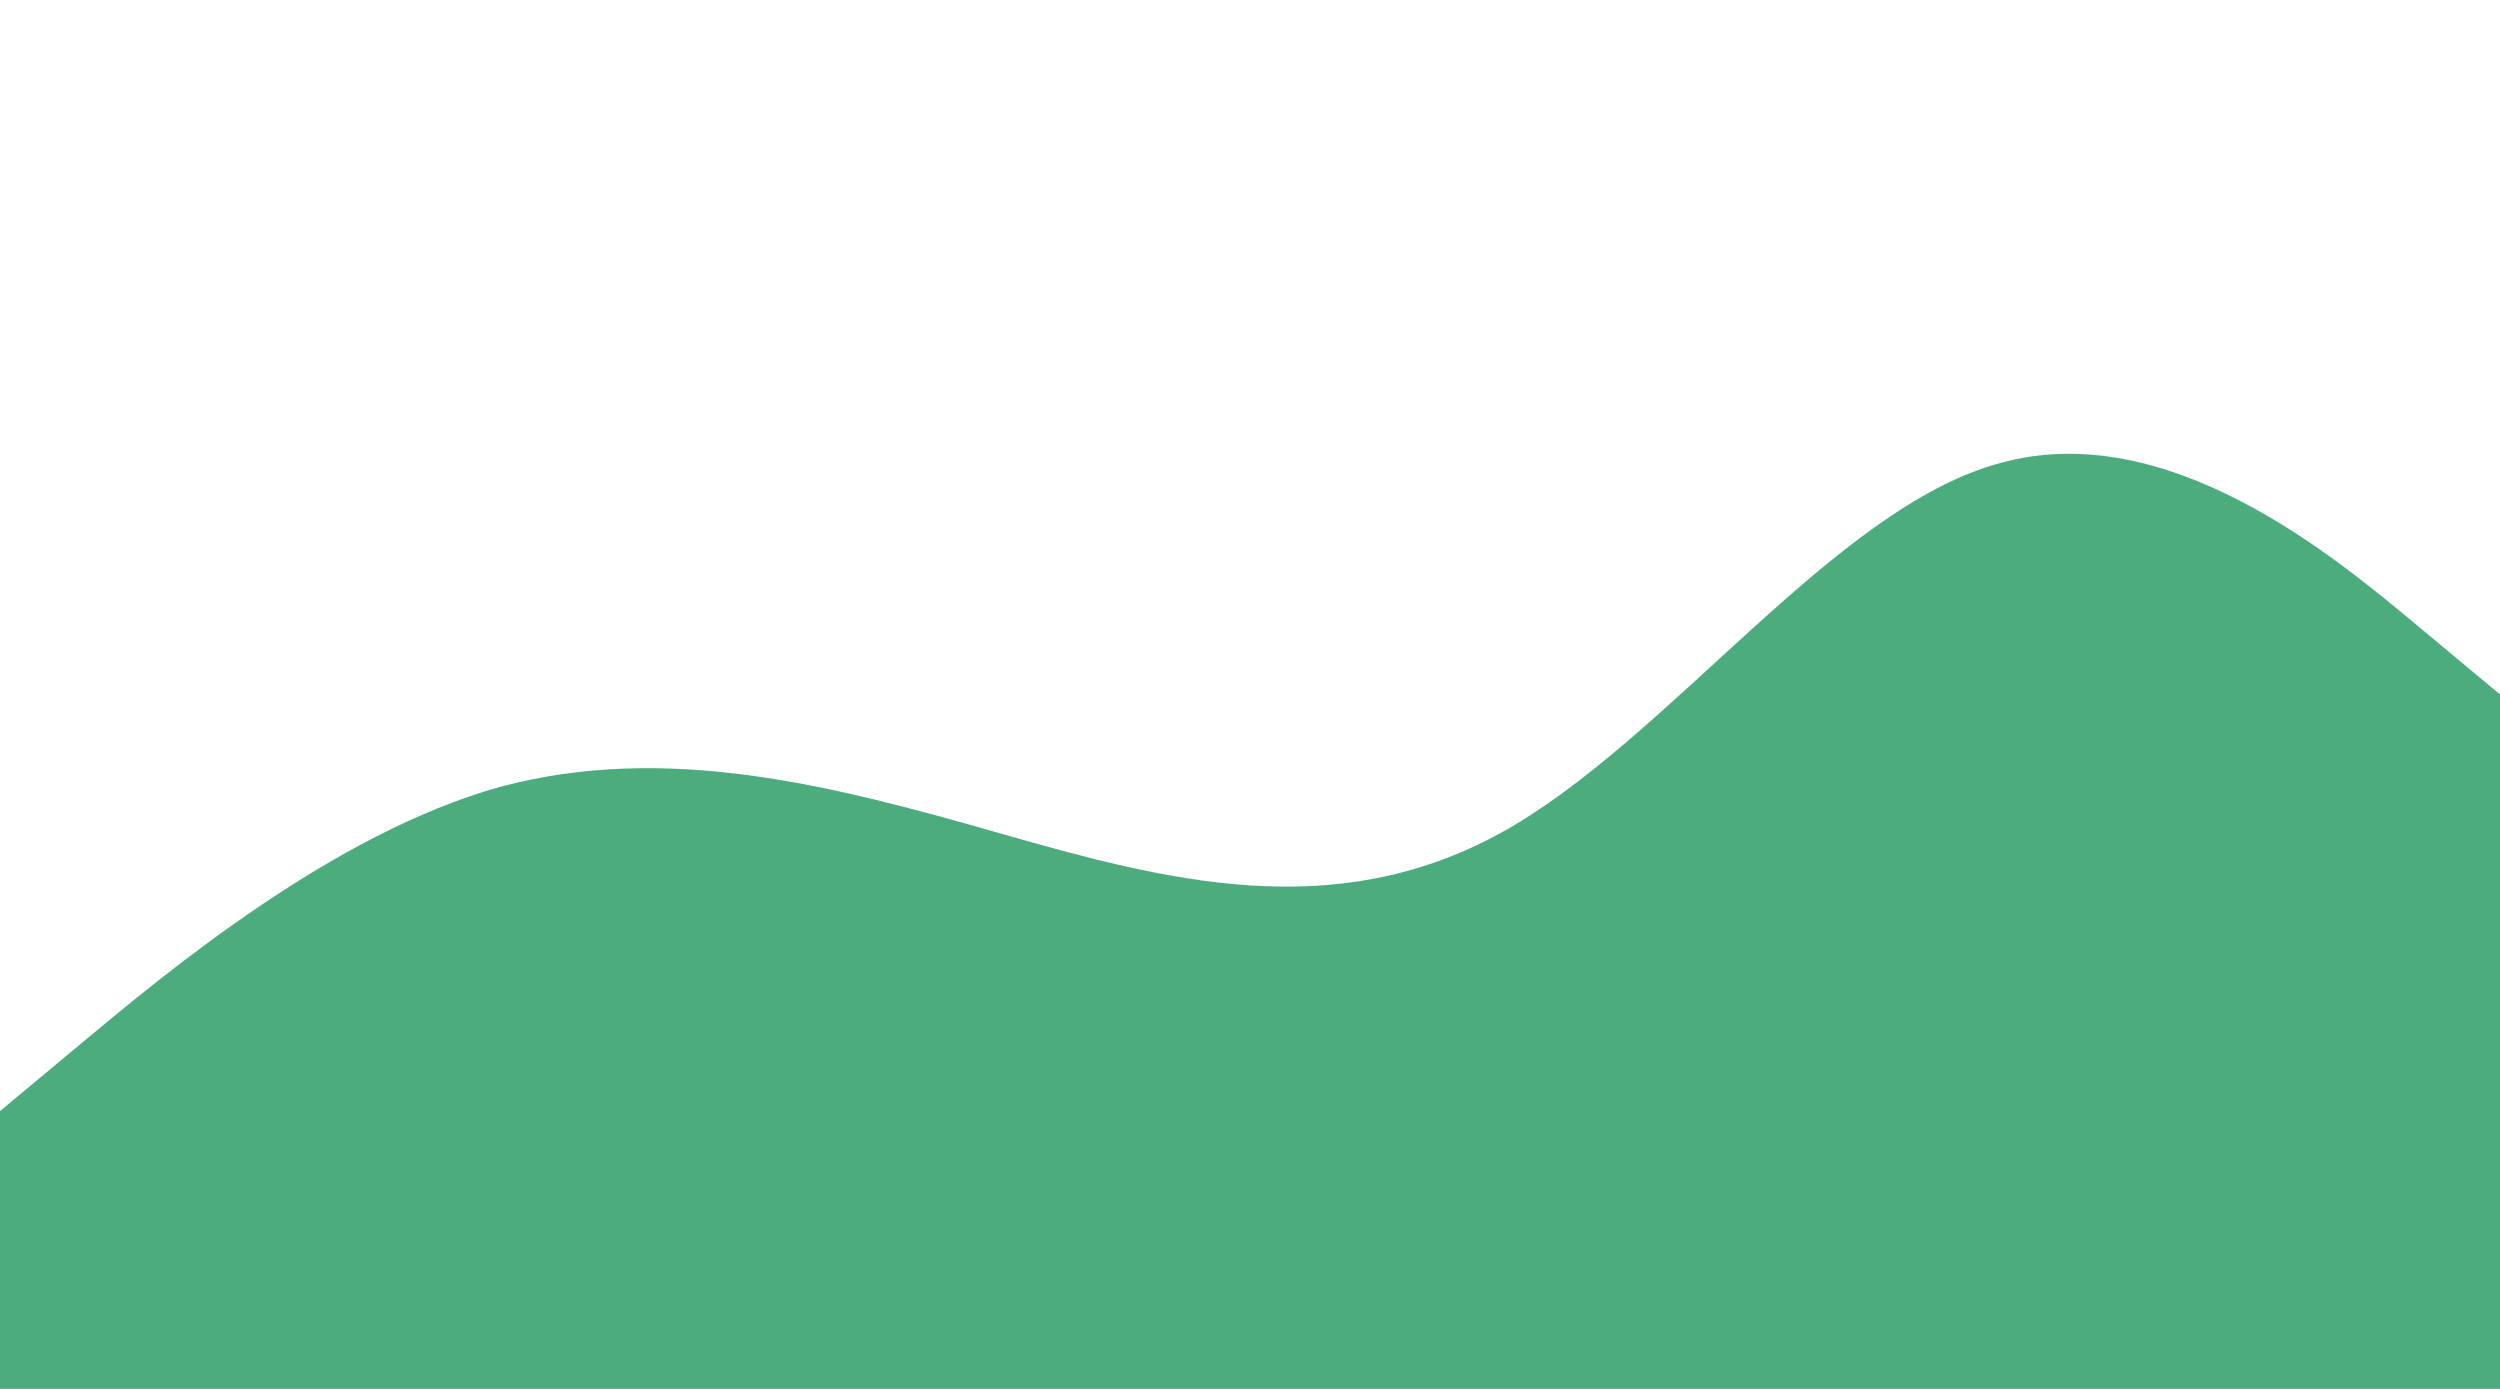
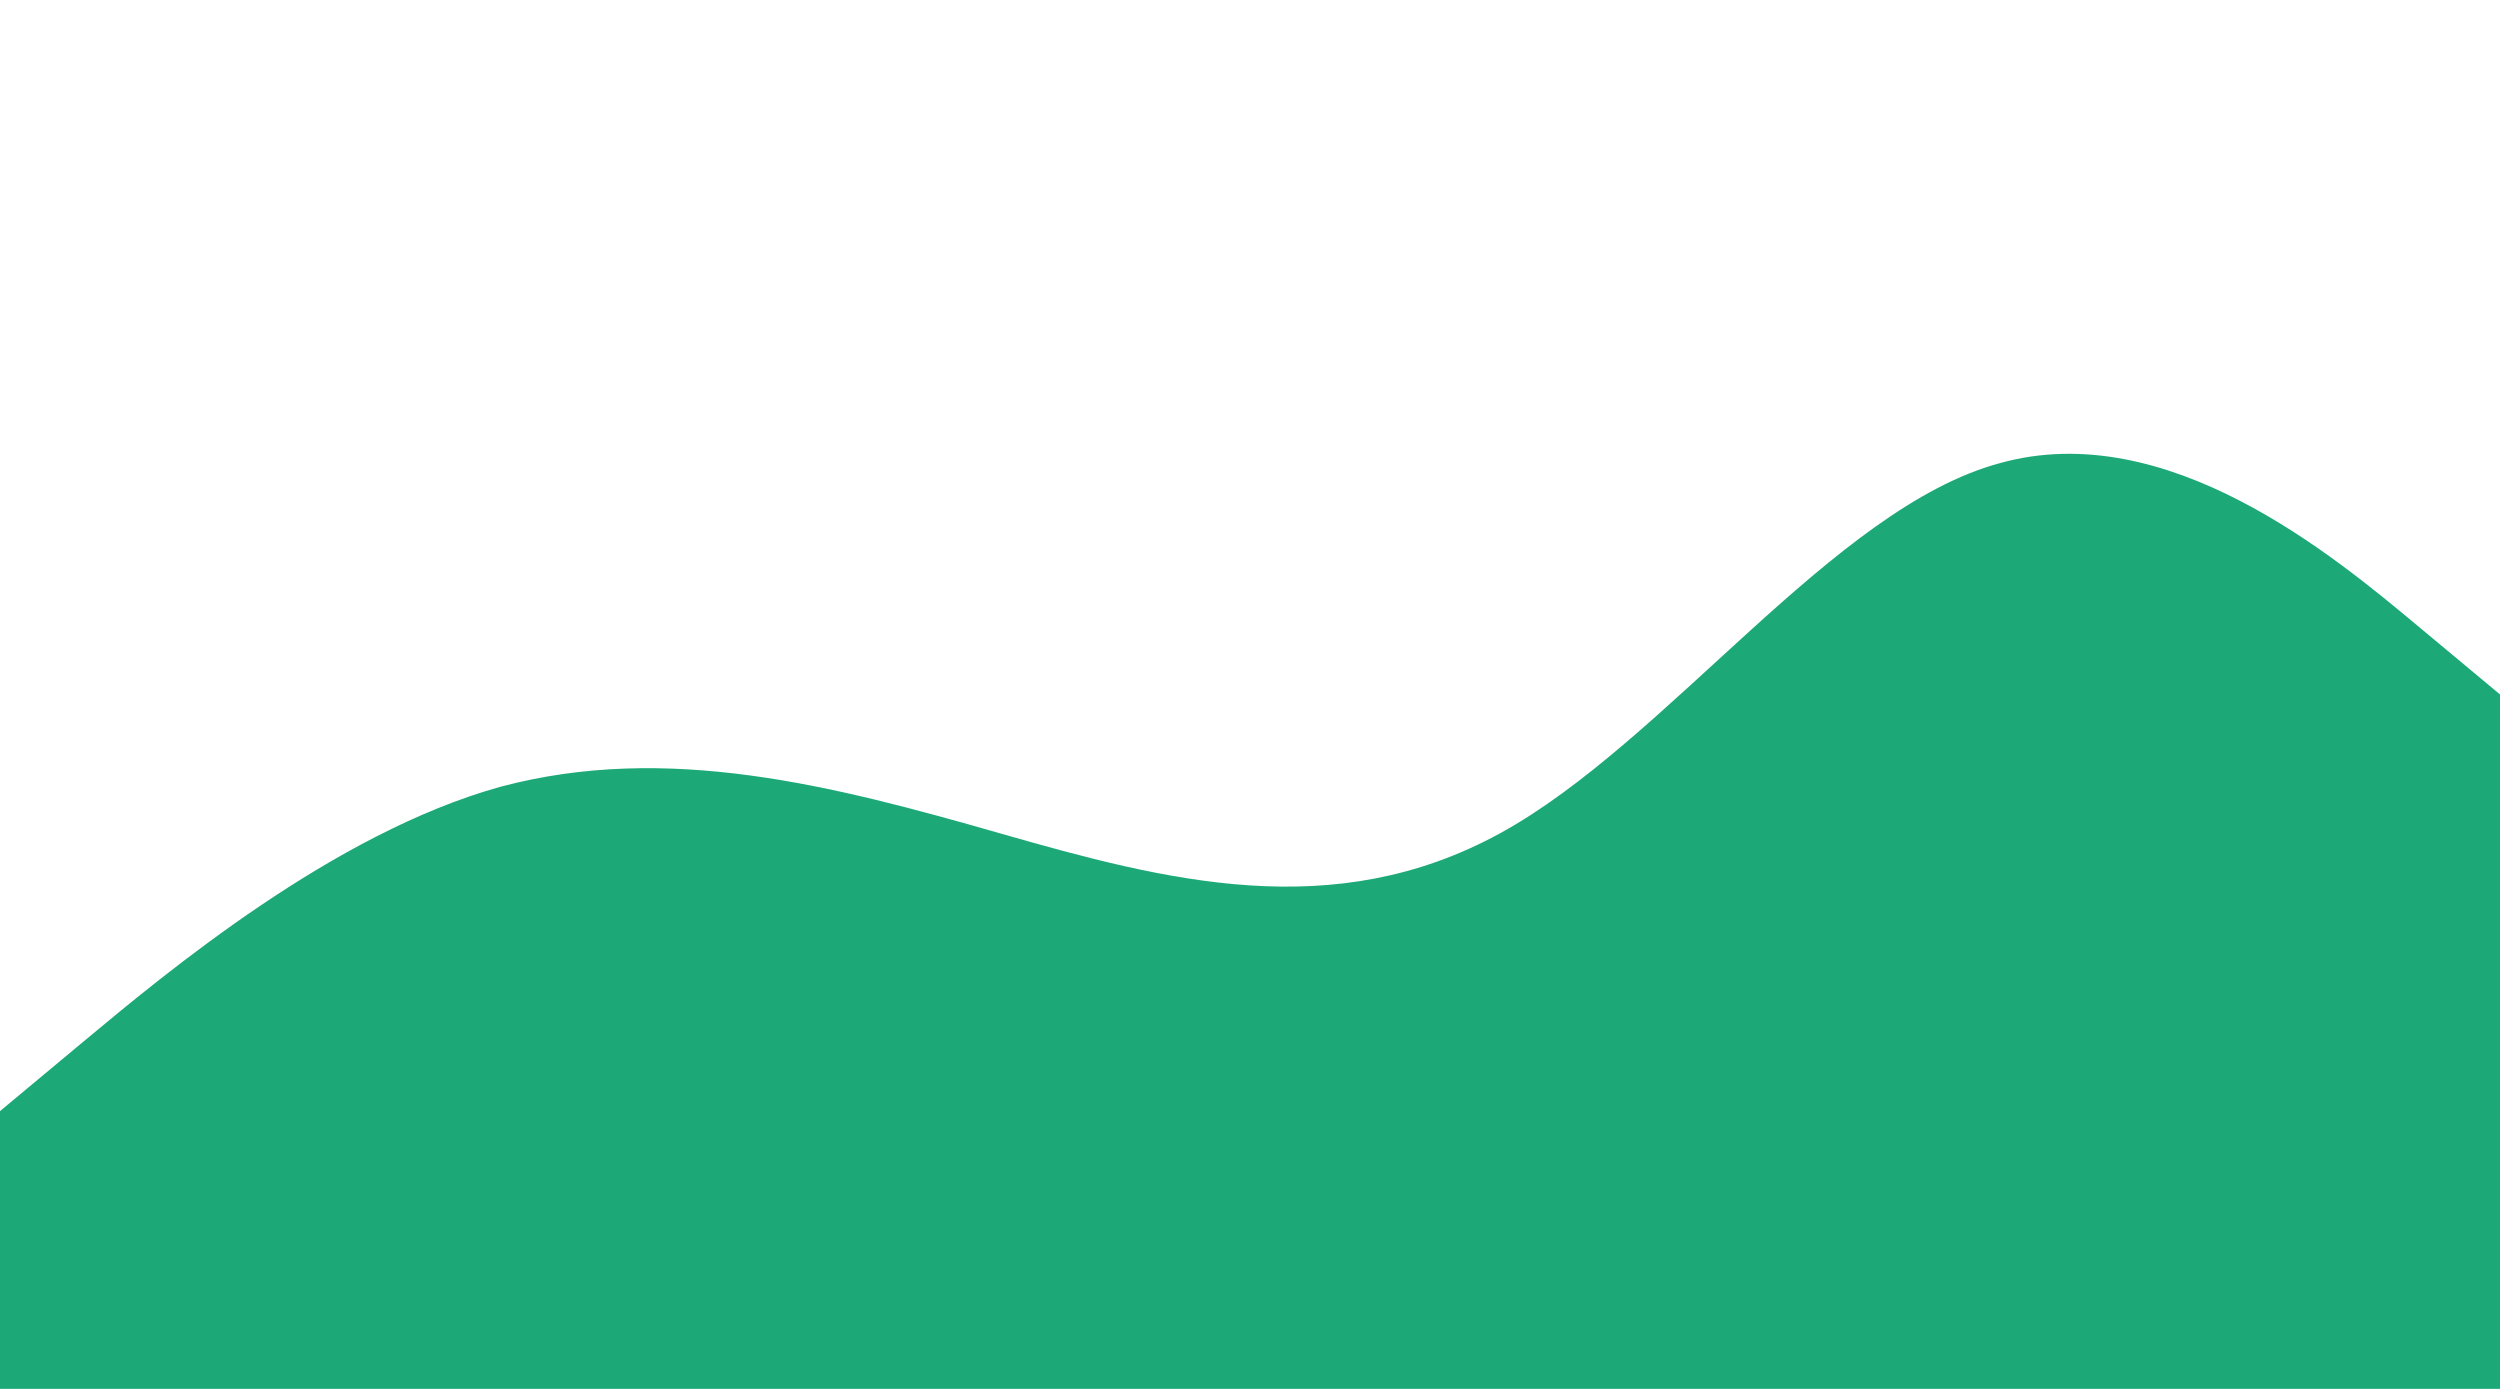
<svg xmlns="http://www.w3.org/2000/svg" width="1440" height="800" viewBox="0 0 1440 800" fill="none">
-   <path d="M0 640L48 600C96 560 192 480 288 453.25C384 427.5 480 452.5 576 480C672 507.5 768 532.5 864 480C960 427.5 1056 292.5 1152 266.75C1248 240 1344 320 1392 360L1440 400V800H1392C1344 800 1248 800 1152 800C1056 800 960 800 864 800C768 800 672 800 576 800C480 800 384 800 288 800C192 800 96 800 48 800H0V640Z" fill="#4CAC7D" />
+   <path d="M0 640L48 600C96 560 192 480 288 453.25C384 427.5 480 452.5 576 480C672 507.5 768 532.5 864 480C960 427.5 1056 292.5 1152 266.75C1248 240 1344 320 1392 360L1440 400V800H1392C1344 800 1248 800 1152 800C1056 800 960 800 864 800C768 800 672 800 576 800C480 800 384 800 288 800C192 800 96 800 48 800H0V640Z" fill="#1DA977" />
</svg>
